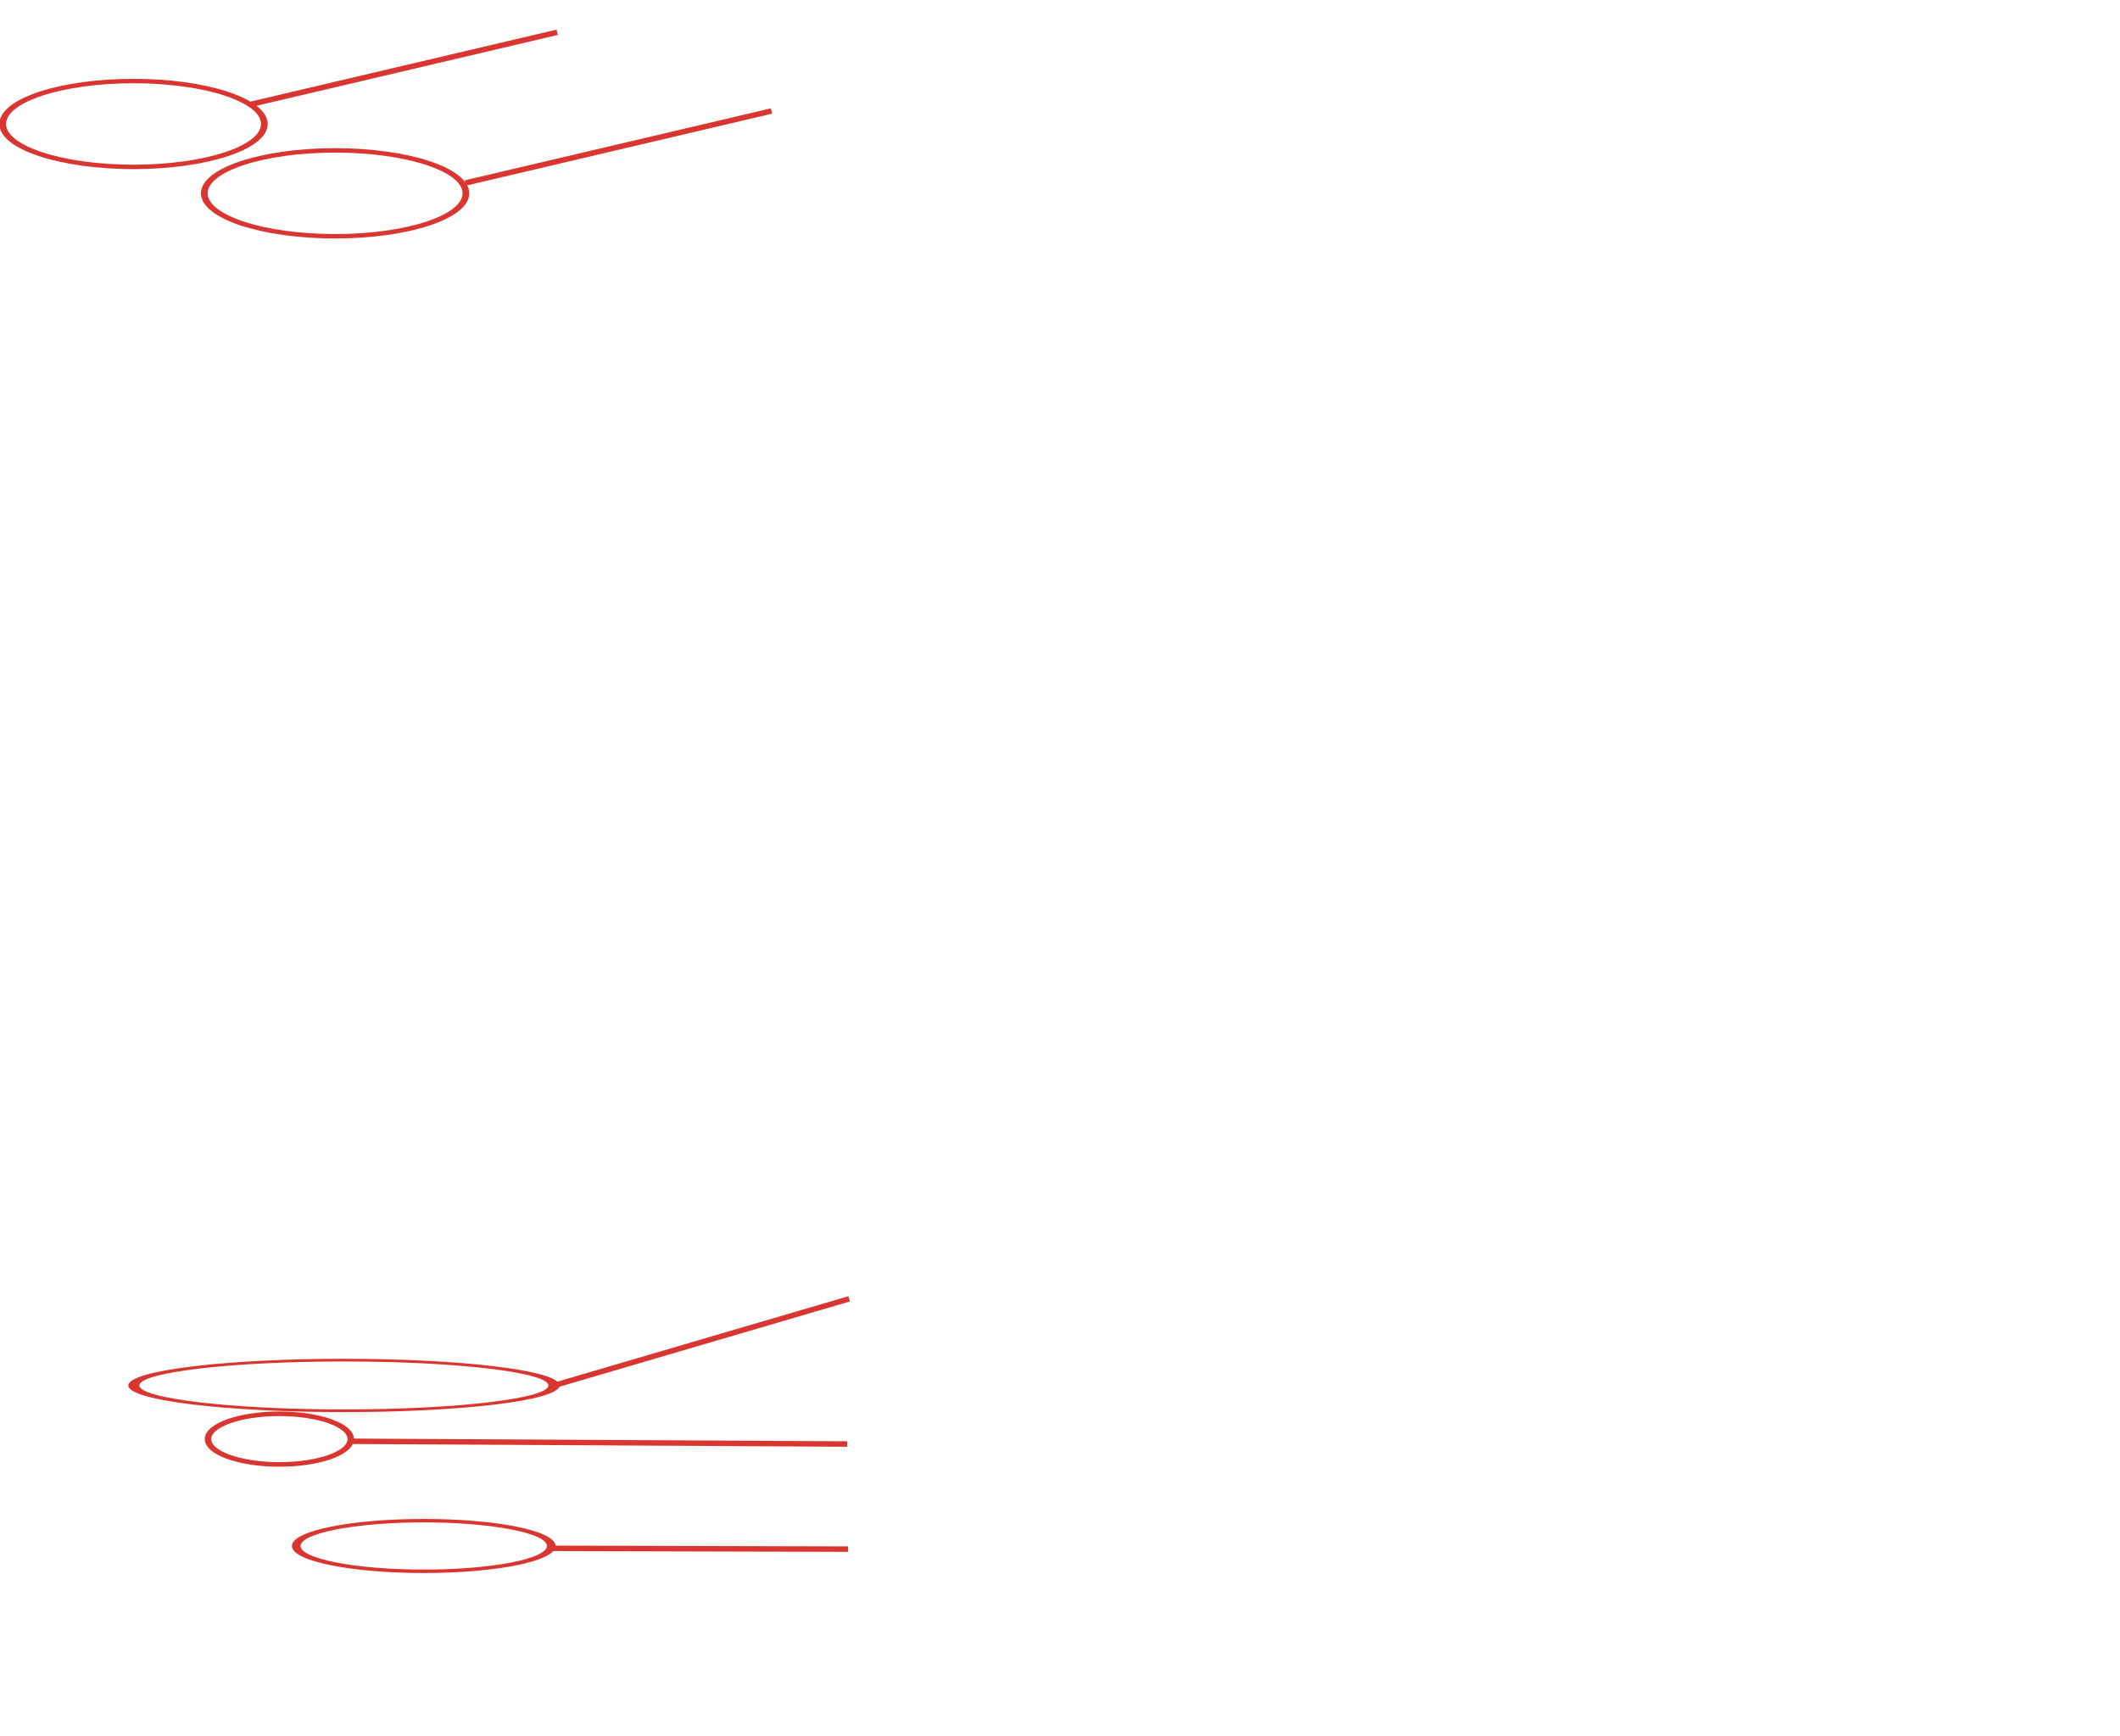
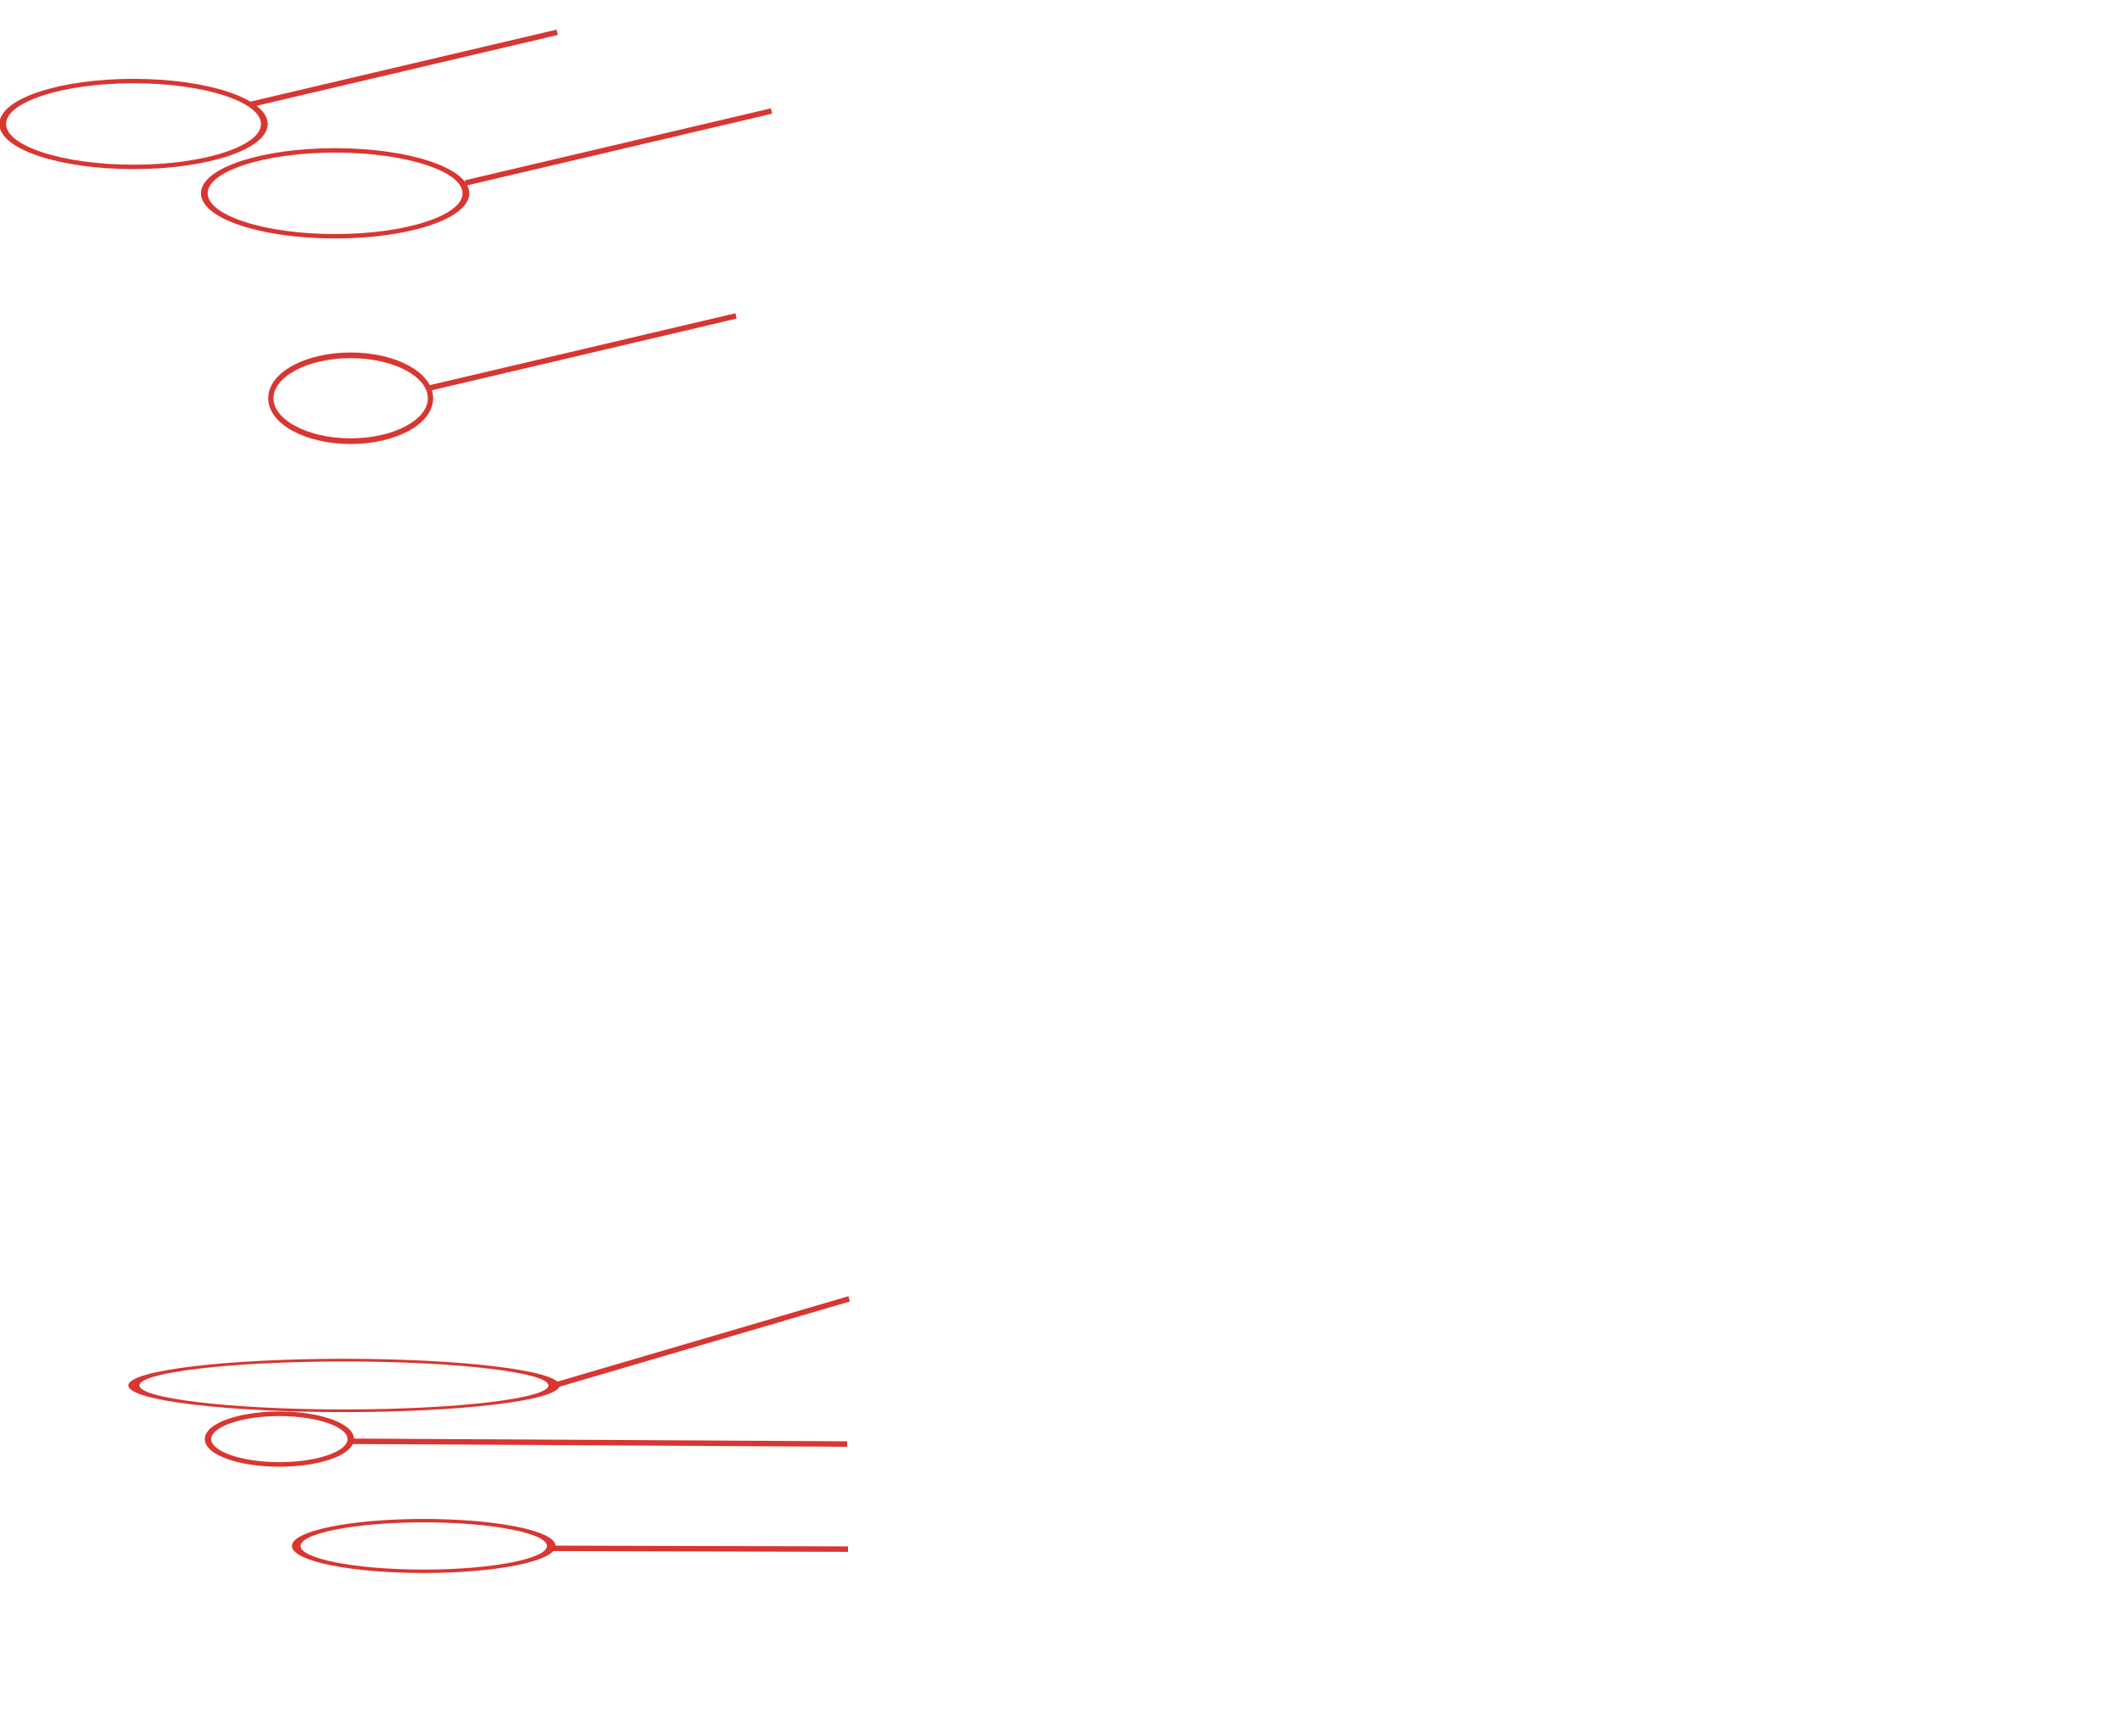
<svg xmlns="http://www.w3.org/2000/svg" width="1945.665" height="1592.471" id="svg2" version="1.1">
  <defs id="defs4" />
  <g id="layer1" transform="translate(0.4796582,38.22391)">
    <flowRoot xml:space="preserve" id="flowRoot2985" style="font-size:40px;font-style:normal;font-weight:normal;line-height:125%;letter-spacing:0px;word-spacing:0px;fill:#000000;fill-opacity:1;stroke:none;font-family:Sans">
      <flowRegion id="flowRegion2987">
        <rect id="rect2989" width="618.213" height="711.147" x="64.65" y="155.347" />
      </flowRegion>
      <flowPara id="flowPara2991" />
    </flowRoot>
    <flowRoot xml:space="preserve" id="flowRoot3055" style="font-size:40px;font-style:normal;font-weight:normal;line-height:125%;letter-spacing:0px;word-spacing:0px;fill:#000000;fill-opacity:1;stroke:none;font-family:Sans">
      <flowRegion id="flowRegion3057">
        <rect id="rect3059" width="557.604" height="820.244" x="109.096" y="98.778" />
      </flowRegion>
      <flowPara id="flowPara3061" />
    </flowRoot>
    <flowRoot xml:space="preserve" id="flowRoot3127" style="font-size:40px;font-style:normal;font-weight:normal;line-height:125%;letter-spacing:0px;word-spacing:0px;fill:#000000;fill-opacity:1;stroke:none;font-family:Sans">
      <flowRegion id="flowRegion3129">
        <rect id="rect3131" width="759.635" height="1951.615" x="48.487" y="62.413" />
      </flowRegion>
      <flowPara id="flowPara3133">// AK47</flowPara>
      <flowPara id="flowPara3135">Weapon (1, Rifle)</flowPara>
      <flowPara id="flowPara3137">{</flowPara>
      <flowPara id="flowPara3139"> Weight 4300</flowPara>
      <flowPara id="flowPara3141"> Price 3980</flowPara>
      <flowPara id="flowPara3143"> ResourceId 271 </flowPara>
      <flowPara id="flowPara3151"> ShotEffectId 340</flowPara>
      <flowPara id="flowPara4119" />
      <flowPara id="flowPara3153"> // logic: </flowPara>
      <flowPara id="flowPara3155"> Damage 30</flowPara>
      <flowPara id="flowPara3157"> BestRange 33.0</flowPara>
      <flowPara id="flowPara3159"> StanceFactor 0 0.8</flowPara>
      <flowPara id="flowPara3161"> StanceFactor 1 0.6</flowPara>
      <flowPara id="flowPara3163"> StanceFactor 2 0.3</flowPara>
      <flowPara id="flowPara3165"> StanceFactor 3 0.5</flowPara>
      <flowPara id="flowPara3167"> Burst 3</flowPara>
      <flowPara id="flowPara3169"> Auto 30</flowPara>
      <flowPara id="flowPara3171"> RPM 600</flowPara>
      <flowPara id="flowPara3173"> ClipSize 30</flowPara>
      <flowPara id="flowPara3175"> GunType AssaultRifle</flowPara>
      <flowPara id="flowPara3177"> Ammunition 5_45mm</flowPara>
      <flowPara id="flowPara3179"> Quality 1200</flowPara>
      <flowPara id="flowPara3181"> </flowPara>
      <flowPara id="flowPara3183"> Icon 0 112 160 112 40</flowPara>
      <flowPara id="flowPara3185"> Picture 1 3 4 3</flowPara>
      <flowPara id="flowPara3187"> </flowPara>
      <flowPara id="flowPara3189"> AnchorPoint 0.0 1.1 0.1</flowPara>
      <flowPara id="flowPara3191"> </flowPara>
      <flowPara id="flowPara3193"> Deliverable</flowPara>
      <flowPara id="flowPara3195">}</flowPara>
    </flowRoot>
    <path style="fill:none;stroke:#d93631;stroke-width:23.265;stroke-linecap:round;stroke-linejoin:miter;stroke-miterlimit:4;stroke-opacity:1;stroke-dasharray:none" id="path3199" d="m -1131.371,599.814 c 0,124.968 -202.613,226.274 -452.548,226.274 -249.935,0 -452.548,-101.306 -452.548,-226.274 0,-124.968 202.613,-226.274 452.548,-226.274 249.936,0 452.548,101.306 452.548,226.274 z" transform="matrix(0.2652844,0,0,0.1741071,542.2635,-28.8872)" />
    <path style="fill:none;stroke:#d93631;stroke-width:23.265;stroke-linecap:round;stroke-linejoin:miter;stroke-miterlimit:4;stroke-opacity:1;stroke-dasharray:none" id="path3199-1" d="m -1131.371,599.814 c 0,124.968 -202.613,226.274 -452.548,226.274 -249.935,0 -452.548,-101.306 -452.548,-226.274 0,-124.968 202.613,-226.274 452.548,-226.274 249.936,0 452.548,101.306 452.548,226.274 z" transform="matrix(0.2652844,0,0,0.1741071,727.2755,34.7524)" />
    <path style="fill:none;stroke:#d93631;stroke-width:23.907;stroke-linecap:round;stroke-linejoin:miter;stroke-miterlimit:4;stroke-opacity:1;stroke-dasharray:none" id="path3199-1-7" d="m -1131.371,599.814 c 0,124.968 -202.613,226.274 -452.548,226.274 -249.935,0 -452.548,-101.306 -452.548,-226.274 0,-124.968 202.613,-226.274 452.548,-226.274 249.936,0 452.548,101.306 452.548,226.274 z" transform="matrix(0.4259987,0,0,0.1026786,989.9152,1171.597)" />
    <path style="fill:#d93531;fill-opacity:1;stroke:#d93531;stroke-width:5;stroke-linecap:butt;stroke-linejoin:miter;stroke-miterlimit:4;stroke-opacity:1;stroke-dasharray:none" d="M 230.028,57.434 510.888,-8.603" id="path4005" />
    <path style="fill:#d93531;fill-opacity:1;stroke:#d93531;stroke-width:5;stroke-linecap:butt;stroke-linejoin:miter;stroke-miterlimit:4;stroke-opacity:1;stroke-dasharray:none" d="M 426.713,129.666 707.573,63.63" id="path4005-4" />
    <path style="fill:#d93531;fill-opacity:1;stroke:#d93531;stroke-width:5;stroke-linecap:butt;stroke-linejoin:miter;stroke-miterlimit:4;stroke-opacity:1;stroke-dasharray:none" d="m 509.098,1232.868 269.748,-79.168" id="path4005-4-0" />
    <flowRoot xml:space="preserve" id="flowRoot4043" style="font-size:40px;font-style:normal;font-weight:normal;line-height:125%;letter-spacing:0px;word-spacing:0px;fill:#d93631;fill-opacity:1;stroke:none;font-family:Sans">
      <flowRegion id="flowRegion4045">
        <rect id="rect4047" width="993.99" height="266.68" x="977.828" y="268.484" style="fill:#d93631;fill-opacity:1" />
      </flowRegion>
      <flowPara id="flowPara4049" />
    </flowRoot>
    <flowRoot xml:space="preserve" id="flowRoot4051" style="font-size:40px;font-style:normal;font-weight:normal;line-height:125%;letter-spacing:0px;word-spacing:0px;fill:#d93631;fill-opacity:1;stroke:#d93531;stroke-opacity:1;font-family:Sans" transform="translate(-426.5186,85.47425)">
      <flowRegion id="flowRegion4053">
        <rect id="rect4055" width="699.026" height="113.137" x="937.422" y="-127.496" style="fill:#d93631;fill-opacity:1;stroke:#d93531;stroke-opacity:1" />
      </flowRegion>
      <flowPara id="flowPara4057">Comment, not parsed by game.</flowPara>
    </flowRoot>
    <flowRoot xml:space="preserve" id="flowRoot4051-9" style="font-size:40px;font-style:normal;font-weight:normal;line-height:125%;letter-spacing:0px;word-spacing:0px;fill:#d93631;fill-opacity:1;stroke:#d93531;stroke-opacity:1;font-family:Sans" transform="translate(-229.8333,157.7067)">
      <flowRegion id="flowRegion4053-4">
        <rect id="rect4055-8" width="699.026" height="113.137" x="937.422" y="-127.496" style="fill:#d93631;fill-opacity:1;stroke:#d93531;stroke-opacity:1" />
      </flowRegion>
      <flowPara id="flowPara4057-8">(id, type)</flowPara>
    </flowRoot>
    <flowRoot xml:space="preserve" id="flowRoot4051-9-2" style="font-size:40px;font-style:normal;font-weight:normal;line-height:125%;letter-spacing:0px;word-spacing:0px;fill:#d93631;fill-opacity:1;stroke:#d93531;stroke-opacity:1;font-family:Sans" transform="translate(-160.2596,1248.275)">
      <flowRegion id="flowRegion4053-4-4">
        <rect id="rect4055-8-5" width="1224.74" height="95.994" x="937.422" y="-127.496" style="fill:#d93631;fill-opacity:1;stroke:#d93531;stroke-opacity:1" />
      </flowRegion>
      <flowPara id="flowPara4057-8-5">ui_equipment_icons_0.dds, x location, y location, x width, y height</flowPara>
    </flowRoot>
    <path style="fill:none;stroke:#d93631;stroke-width:41.013;stroke-linecap:round;stroke-linejoin:miter;stroke-miterlimit:4;stroke-opacity:1;stroke-dasharray:none" id="path3199-1-7-1" d="m -1131.371,599.814 c 0,124.968 -202.613,226.274 -452.548,226.274 -249.935,0 -452.548,-101.306 -452.548,-226.274 0,-124.968 202.613,-226.274 452.548,-226.274 249.936,0 452.548,101.306 452.548,226.274 z" transform="matrix(0.1447487,0,0,0.1026786,485.2069,1220.842)" />
    <flowRoot xml:space="preserve" id="flowRoot4051-9-2-4" style="font-size:40px;font-style:normal;font-weight:normal;line-height:125%;letter-spacing:0px;word-spacing:0px;fill:#d93631;fill-opacity:1;stroke:#d93531;stroke-opacity:1;font-family:Sans" transform="translate(-617.2204,1554.204)">
      <flowRegion id="flowRegion4053-4-4-0">
        <rect id="rect4055-8-5-9" width="1224.74" height="95.994" x="937.422" y="-127.496" style="fill:#d93631;fill-opacity:1;stroke:#d93531;stroke-opacity:1" />
      </flowRegion>
      <flowPara id="flowPara4057-8-5-4" />
    </flowRoot>
    <flowRoot xml:space="preserve" id="flowRoot4051-9-2-5" style="font-size:40px;font-style:normal;font-weight:normal;line-height:125%;letter-spacing:0px;word-spacing:0px;fill:#d93631;fill-opacity:1;stroke:#d93531;stroke-opacity:1;font-family:Sans" transform="translate(-798.649,1562.776)">
      <flowRegion id="flowRegion4053-4-4-1">
        <rect id="rect4055-8-5-7" width="1224.74" height="95.994" x="937.422" y="-127.496" style="fill:#d93631;fill-opacity:1;stroke:#d93531;stroke-opacity:1" />
      </flowRegion>
      <flowPara id="flowPara4057-8-5-1" />
    </flowRoot>
    <flowRoot xml:space="preserve" id="flowRoot4051-9-2-1" style="font-size:40px;font-style:normal;font-weight:normal;line-height:125%;letter-spacing:0px;word-spacing:0px;fill:#d93631;fill-opacity:1;stroke:#d93531;stroke-opacity:1;font-family:Sans" transform="translate(-494.3633,1479.919)">
      <flowRegion id="flowRegion4053-4-4-5">
        <rect id="rect4055-8-5-2" width="1224.74" height="95.994" x="937.422" y="-127.496" style="fill:#d93631;fill-opacity:1;stroke:#d93531;stroke-opacity:1" />
      </flowRegion>
      <flowPara id="flowPara4057-8-5-7" />
    </flowRoot>
    <flowRoot xml:space="preserve" id="flowRoot3178" style="font-size:40px;font-style:normal;font-weight:normal;line-height:125%;letter-spacing:0px;word-spacing:0px;fill:#000000;fill-opacity:1;stroke:none;font-family:Sans">
      <flowRegion id="flowRegion3180">
        <rect id="rect3182" width="975.714" height="100" x="794.286" y="1426.874" />
      </flowRegion>
      <flowPara id="flowPara3184" />
    </flowRoot>
    <flowRoot xml:space="preserve" id="flowRoot4051-9-2-2" style="font-size:40px;font-style:normal;font-weight:normal;line-height:125%;letter-spacing:0px;word-spacing:0px;fill:#d93631;fill-opacity:1;stroke:#d93531;stroke-opacity:1;font-family:Sans" transform="translate(-160.313,1381.02)">
      <flowRegion id="flowRegion4053-4-4-16">
        <rect id="rect4055-8-5-8" width="1224.74" height="95.994" x="937.422" y="-127.496" style="fill:#d93631;fill-opacity:1;stroke:#d93531;stroke-opacity:1" />
      </flowRegion>
      <flowPara id="flowPara4057-8-5-5">ui_equipment_pictures_1.dds, column 3, row 4, 3 rows wide</flowPara>
    </flowRoot>
    <path style="fill:#d93531;fill-opacity:1;stroke:#d93531;stroke-width:5;stroke-linecap:butt;stroke-linejoin:miter;stroke-miterlimit:4;stroke-opacity:1;stroke-dasharray:none" d="m 319.09,1284.408 458.003,2.535" id="path4005-4-0-7" />
    <path style="fill:none;stroke:#d93631;stroke-width:30.685;stroke-linecap:round;stroke-linejoin:miter;stroke-miterlimit:4;stroke-opacity:1;stroke-dasharray:none" id="path3199-1-7-6" d="m -1131.371,599.814 c 0,124.968 -202.613,226.274 -452.548,226.274 -249.935,0 -452.548,-101.306 -452.548,-226.274 0,-124.968 202.613,-226.274 452.548,-226.274 249.936,0 452.548,101.306 452.548,226.274 z" transform="matrix(0.258588,0,0,0.1026786,798.0117,1318.913)" />
    <path style="fill:#d93531;fill-opacity:1;stroke:#d93531;stroke-width:5;stroke-linecap:butt;stroke-linejoin:miter;stroke-miterlimit:4;stroke-opacity:1;stroke-dasharray:none" d="m 503.042,1382.659 274.799,0.735" id="path4005-4-0-1" />
    <flowRoot xml:space="preserve" id="flowRoot4051-9-2-2-8" style="font-size:40px;font-style:normal;font-weight:normal;line-height:125%;letter-spacing:0px;word-spacing:0px;fill:#d93631;fill-opacity:1;stroke:#d93531;stroke-opacity:1;font-family:Sans" transform="translate(-159.5648,1477.471)">
      <flowRegion id="flowRegion4053-4-4-16-9">
        <rect id="rect4055-8-5-8-2" width="1224.74" height="95.994" x="937.422" y="-127.496" style="fill:#d93631;fill-opacity:1;stroke:#d93531;stroke-opacity:1" />
      </flowRegion>
      <flowPara id="flowPara4057-8-5-5-7">x, y, z (all relative to the weapon)</flowPara>
    </flowRoot>
+     <path style="fill:none;stroke:#d93631;stroke-width:29.781;stroke-linecap:round;stroke-linejoin:miter;stroke-miterlimit:4;stroke-opacity:1;stroke-dasharray:none" id="path3199-1-1" d="m -1131.371,599.814 a 452.548,226.274 0 1 1 -905.097,0 452.548,226.274 0 1 1 905.097,0 z" transform="matrix(0.1619016,0,0,0.1741071,577.8004,222.8051)" />
+     <path style="fill:#d93531;fill-opacity:1;stroke:#d93531;stroke-width:5;stroke-linecap:butt;stroke-linejoin:miter;stroke-miterlimit:4;stroke-opacity:1;stroke-dasharray:none" d="M 394.202,317.719 675.062,251.682" id="path4005-4-7" />
+     <flowRoot xml:space="preserve" id="flowRoot4051-9-4" style="font-size:40px;font-style:normal;font-weight:normal;line-height:125%;letter-spacing:0px;word-spacing:0px;fill:#d93631;fill-opacity:1;stroke:#d93531;stroke-opacity:1;font-family:Sans" transform="translate(-262.3442,345.7594)">
+       <flowRegion id="flowRegion4053-4-0">
+         <rect id="rect4055-8-9" width="699.026" height="113.137" x="937.422" y="-127.496" style="fill:#d93631;fill-opacity:1;stroke:#d93531;stroke-opacity:1" />
+       </flowRegion>
+       <flowPara id="flowPara4057-8-4">(crf object id found in main.vtp)</flowPara>
+     </flowRoot>
  </g>
</svg>
